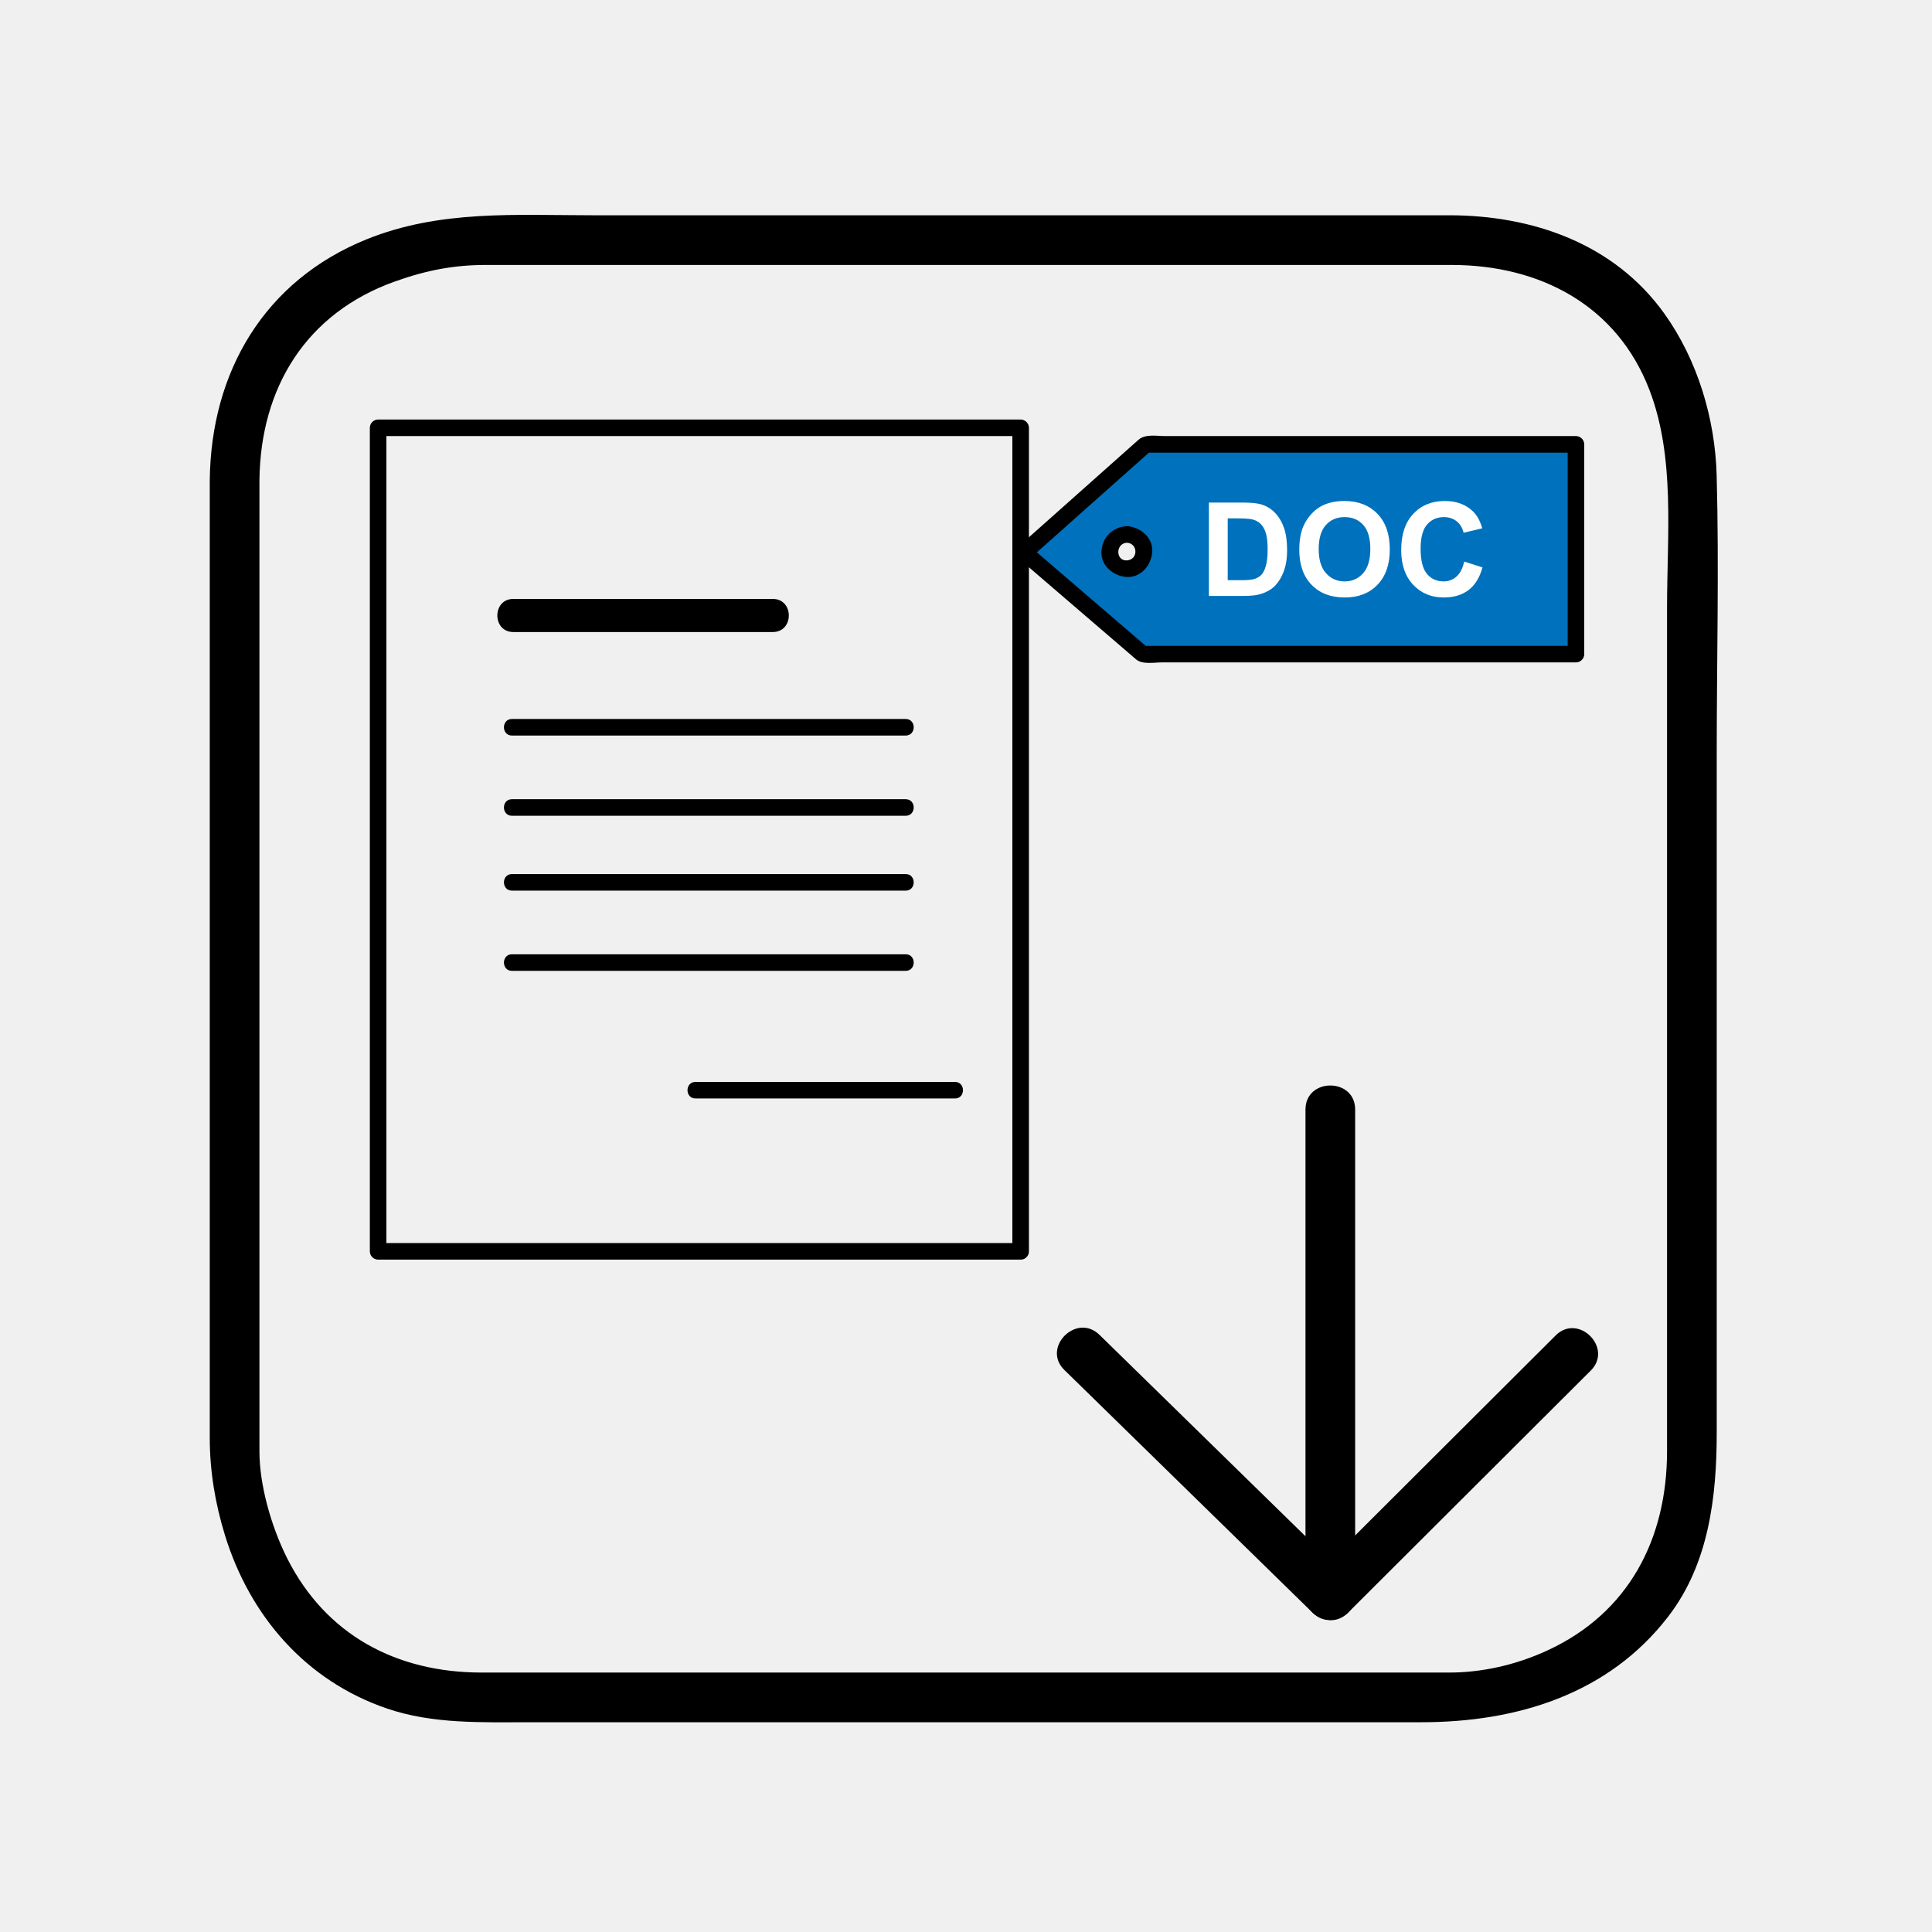
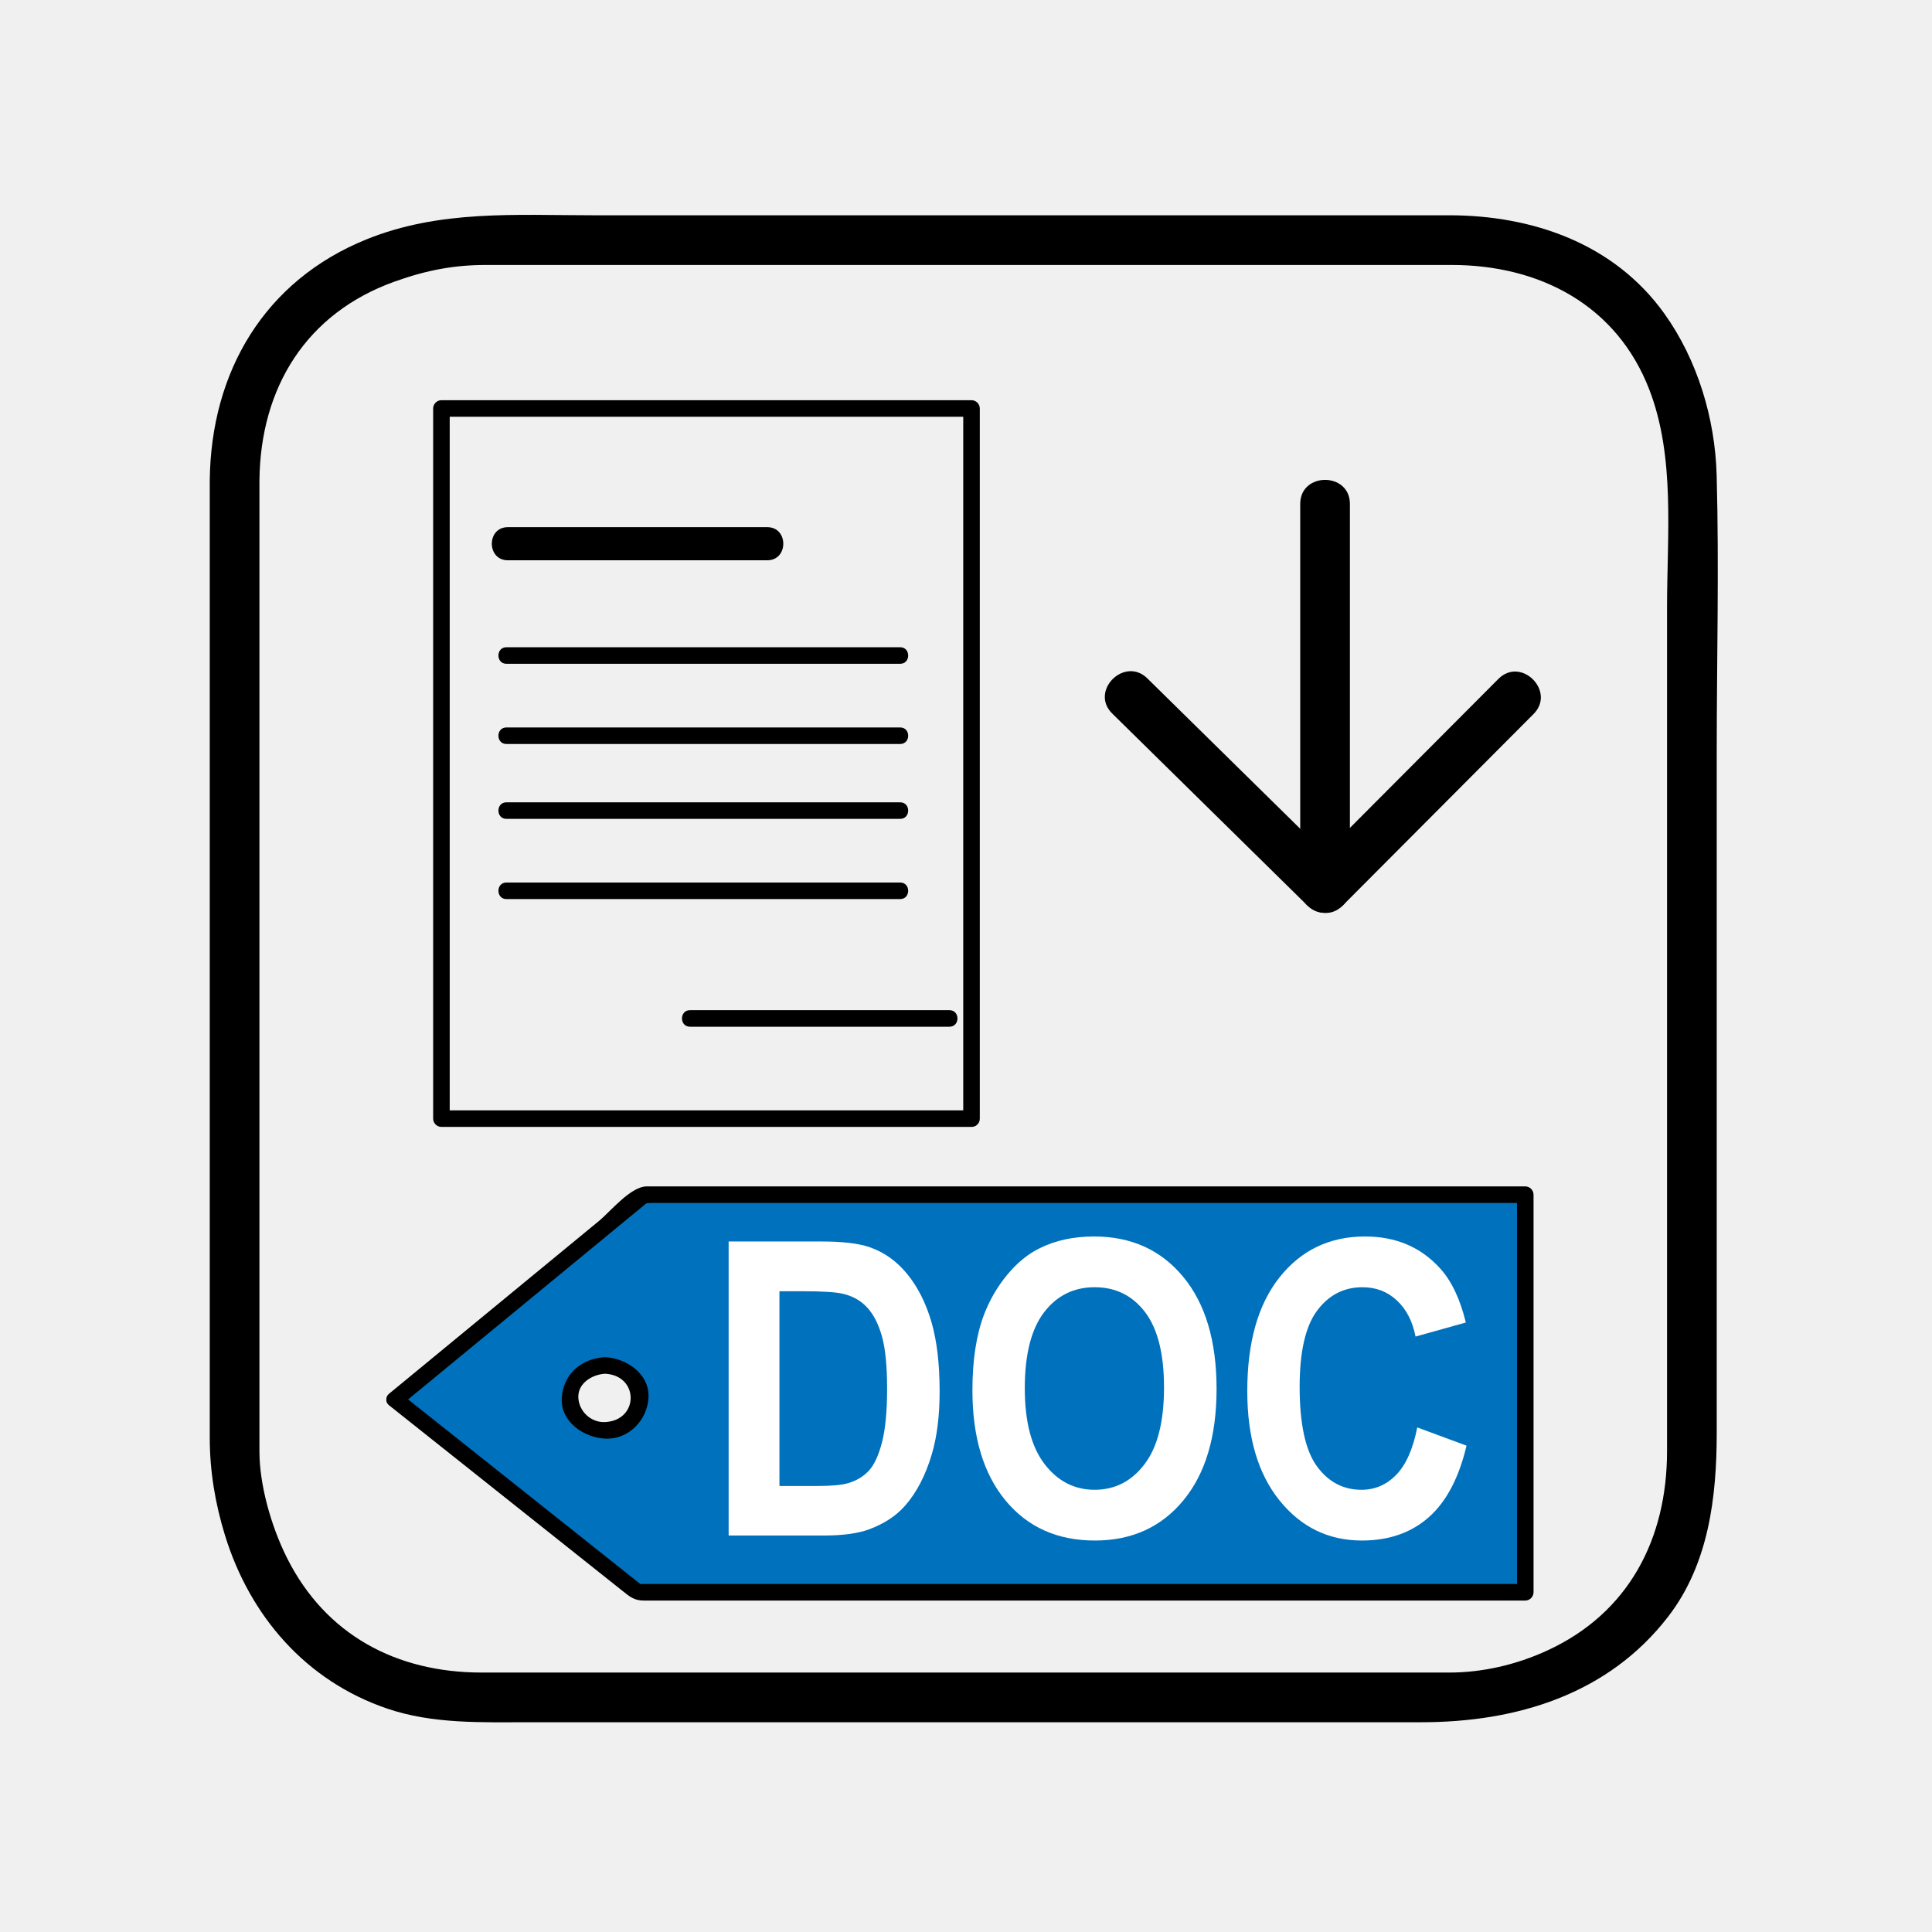
<svg className="svgDownloadIconStyle" viewBox="0 0 350 350" x="0px" y="0px">
  <g>
-     <path style="fill:#0071BC;" d="M185.561,100.577L207.566,81H285v38h-78L185.561,100.577z M204.14,96.822    c-1.712,0-3.101,1.388-3.101,3.101s1.389,3.101,3.101,3.101s3.101-1.388,3.101-3.101S205.852,96.822,204.14,96.822z" />
-     <path d="M186.621,101.138c7.084-6.302,14.168-12.604,21.251-18.906C209.337,80.929,206.81,82,208.16,82c1.127,0,2.253,0,3.38,0    c4.54,0,9.081,0,13.621,0c20.112,0,40.226,0,60.339,0c-0.5-0.5-1-1-1.5-1.5c0,12.667,0,25.333,0,38c0.5-0.5,1-1,1.5-1.5    c-19.773,0-39.547,0-59.32,0c-4.753,0-9.505,0-14.257,0c-1.297,0-2.593,0-3.89,0c-1.753,0-0.072,0.354-0.271,0.183    c-7.047-6.055-14.094-12.111-21.141-18.166c-1.459-1.254-3.591,0.858-2.121,2.121c7.102,6.103,14.203,12.205,21.305,18.307    c1.144,0.983,3.288,0.555,4.679,0.555c4.659,0,9.318,0,13.978,0c20.347,0,40.692,0,61.039,0c0.817,0,1.5-0.682,1.5-1.5    c0-12.667,0-25.333,0-38c0-0.818-0.683-1.5-1.5-1.5c-20.395,0-40.789,0-61.184,0c-4.412,0-8.824,0-13.235,0    c-1.567,0-3.604-0.425-4.855,0.689c-7.242,6.442-14.483,12.885-21.726,19.328C183.052,100.305,185.181,102.419,186.621,101.138z" />
-     <path d="M204.14,95.322c-2.599,0.14-4.461,2.001-4.601,4.601c-0.14,2.593,2.212,4.472,4.601,4.601    c2.593,0.14,4.472-2.212,4.601-4.601C208.88,97.329,206.528,95.451,204.14,95.322c-1.934-0.104-1.924,2.896,0,3    c2.066,0.111,2.066,3.09,0,3.201c-2.067,0.111-2.056-3.09,0-3.201C206.063,98.218,206.073,95.218,204.14,95.322z" />
+     <path style="fill:#0071BC;" d="M71.561,253.094L116.646,216H276v72H115.486L71.561,253.094z M109.626,247.366    c-3.507,0-6.353,2.63-6.353,5.876s2.845,5.879,6.353,5.879s6.353-2.633,6.353-5.879S113.133,247.366,109.626,247.366z" />
+     <path d="M72.621,254.596c9.042-7.441,18.084-14.884,27.125-22.326c5.1-4.197,10.2-8.395,15.299-12.592    c0.881-0.726,1.763-1.451,2.644-2.176c-1.033,0.85-1.136,0.425,0.311,0.425c23.834,0,47.669,0,71.504,0    c28.938,0,57.876,0,86.813,0c-0.5-0.5-1-1-1.5-1.5c0,24.01,0,48.021,0,72.03c0.5-0.5,1-1,1.5-1.5c-49.327,0-98.653,0-147.98,0    c-3.961,0-7.923,0-11.885,0c-1.972,0,0.699,0.921-0.532-0.059c-2.227-1.77-4.453-3.539-6.679-5.31    c-12.208-9.704-24.415-19.409-36.622-29.114c-1.498-1.19-3.635,0.917-2.121,2.121c9.239,7.345,18.478,14.69,27.716,22.035    c4.843,3.851,9.686,7.7,14.528,11.551c1.364,1.084,2.151,1.775,3.889,1.775c23.438,0,46.876,0,70.314,0c29.79,0,59.581,0,89.371,0    c0.817,0,1.5-0.683,1.5-1.5c0-24.01,0-48.021,0-72.03c0-0.817-0.683-1.5-1.5-1.5c-49.281,0-98.563,0-147.844,0    c-3.769,0-7.538,0-11.307,0c-2.912,0-6.59,4.563-8.626,6.237c-12.68,10.437-25.361,20.874-38.041,31.311    C69.005,253.705,71.14,255.814,72.621,254.596z" />
+     <path d="M109.626,245.866c-4.25,0.212-7.599,3.021-7.853,7.376c-0.253,4.344,3.989,7.187,7.853,7.379    c4.242,0.212,7.617-3.338,7.853-7.379C117.731,248.898,113.489,246.059,109.626,245.866c-1.935-0.097-1.925,2.904,0,3    c6.166,0.308,6.165,8.447,0,8.755c-2.542,0.127-4.708-1.897-4.853-4.379c-0.155-2.664,2.539-4.261,4.853-4.376    C111.551,248.771,111.561,245.77,109.626,245.866z" />
    <path d="M38,87c0,57.831,0,115.662,0,173.492c0,5.985,0.984,11.883,2.75,17.618c4.517,14.676,14.68,26.4,29.371,31.411    C78.433,312.356,87.278,312,95.926,312c53.852,0,107.703,0,161.555,0c17.165,0,33.851-4.985,44.763-19.186    c7.324-9.532,8.757-21.645,8.757-33.277c0-9.557,0-19.113,0-28.669c0-31.548,0-63.096,0-94.644    c0-16.685,0.438-33.436-0.012-50.116c-0.278-10.283-3.479-20.921-9.479-29.301C292.442,44.146,277.679,39,262.525,39    c-21.264,0-42.526,0-63.79,0c-30.446,0-60.892,0-91.337,0c-13.995,0-27.722-1.016-41.011,4.364C47.916,50.844,38.215,67.326,38,87    c-0.063,5.806,8.937,5.8,9,0c0.185-16.843,8.516-30.304,24.572-36.019C77.332,48.931,82.294,48,88.058,48    c22.365,0,44.73,0,67.095,0c30.017,0,60.035,0,90.052,0c5.922,0,11.843,0,17.765,0c15.978,0,29.934,7.29,35.821,22.588    C303.513,82.855,302,96.793,302,110.141c0,30.813,0,61.626,0,92.439c0,20.1,0,40.2,0,60.3c0,15.937-6.949,29.297-21.601,36.082    c-5.868,2.718-12.047,4.038-17.874,4.038c-51.709,0-103.418,0-155.127,0c-6.71,0-13.419,0-20.129,0    C71.823,303,59,296.184,52.01,282.269c-3.005-5.982-5.01-13.504-5.01-19.271c0-0.56,0-1.118,0-1.678c0-52.934,0-105.867,0-158.8    c0-5.173,0-10.347,0-15.52C47,81.196,38,81.196,38,87z" />
-     <path d="M87,263" />
-     <path d="M236.5,201c0,29.333,0,58.667,0,88c0,5.804,9,5.804,9,0c0-29.333,0-58.667,0-88C245.5,195.196,236.5,195.196,236.5,201    L236.5,201z" />
-     <path d="M192.818,248.182c15,14.667,30,29.334,45,44c4.15,4.059,10.519-2.301,6.363-6.363c-15-14.667-30-29.334-45-44    C195.031,237.76,188.663,244.119,192.818,248.182L192.818,248.182z" />
-     <path d="M281.818,241.93c-14.667,14.629-29.334,29.259-44,43.889c-4.113,4.102,2.251,10.466,6.363,6.363    c14.667-14.629,29.334-29.259,44-43.889C292.295,244.191,285.931,237.827,281.818,241.93L281.818,241.93z" />
-     <path d="M184.899,225.191c-38.8,0-77.6,0-116.399,0c0.5,0.5,1,1,1.5,1.5c0-48.141,0-96.28,0-144.42c0-1.59,0-3.181,0-4.771    c-0.5,0.5-1,1-1.5,1.5c38.8,0,77.6,0,116.399,0c-0.5-0.5-1-1-1.5-1.5c0,48.14,0,96.28,0,144.421c0,1.59,0,3.181,0,4.771    c0,1.935,3,1.935,3,0c0-48.141,0-96.28,0-144.42c0-1.59,0-3.181,0-4.771c0-0.818-0.683-1.5-1.5-1.5c-38.8,0-77.6,0-116.399,0    c-0.818,0-1.5,0.682-1.5,1.5c0,48.14,0,96.28,0,144.421c0,1.59,0,3.181,0,4.771c0,0.817,0.682,1.5,1.5,1.5    c38.8,0,77.6,0,116.399,0C186.834,228.191,186.834,225.191,184.899,225.191z" />
-     <path d="M92.746,133.251c23.776,0,47.552,0,71.328,0c1.935,0,1.935-3,0-3c-23.776,0-47.552,0-71.328,0    C90.811,130.251,90.811,133.251,92.746,133.251L92.746,133.251z" />
-     <path d="M92.746,161.346c23.776,0,47.552,0,71.328,0c1.935,0,1.935-3,0-3c-23.776,0-47.552,0-71.328,0    C90.811,158.346,90.811,161.346,92.746,161.346L92.746,161.346z" />
-     <path d="M92.746,175.877c23.776,0,47.552,0,71.328,0c1.935,0,1.935-3,0-3c-23.776,0-47.552,0-71.328,0    C90.811,172.877,90.811,175.877,92.746,175.877L92.746,175.877z" />
-     <path d="M92.746,147.783c23.776,0,47.552,0,71.328,0c1.935,0,1.935-3,0-3c-23.776,0-47.552,0-71.328,0    C90.811,144.783,90.811,147.783,92.746,147.783L92.746,147.783z" />
-     <path style="fill:#FFFFFF;" d="M219,91.047h6.238c1.407,0,2.479,0.107,3.218,0.323c0.992,0.292,1.842,0.811,2.549,1.557    c0.707,0.746,1.245,1.659,1.614,2.739s0.554,2.412,0.554,3.996c0,1.392-0.173,2.591-0.519,3.598    c-0.423,1.23-1.026,2.226-1.811,2.987c-0.593,0.577-1.392,1.027-2.399,1.35c-0.753,0.238-1.76,0.357-3.021,0.357H219V91.047z     M222.413,93.907v11.198h2.549c0.953,0,1.642-0.054,2.064-0.161c0.554-0.139,1.013-0.373,1.378-0.704s0.663-0.875,0.894-1.632    s0.347-1.79,0.347-3.097c0-1.307-0.116-2.31-0.347-3.01s-0.554-1.246-0.969-1.638s-0.941-0.657-1.58-0.795    c-0.477-0.108-1.41-0.162-2.802-0.162H222.413z" />
-     <path style="fill:#FFFFFF;" d="M235.376,99.604c0-1.722,0.258-3.167,0.772-4.336c0.385-0.861,0.909-1.634,1.574-2.318    c0.665-0.685,1.394-1.192,2.186-1.522c1.054-0.446,2.268-0.669,3.645-0.669c2.49,0,4.483,0.773,5.979,2.318    c1.495,1.545,2.243,3.694,2.243,6.447c0,2.729-0.742,4.865-2.227,6.406c-1.483,1.542-3.467,2.312-5.95,2.312    c-2.514,0-4.514-0.767-5.997-2.3C236.118,104.407,235.376,102.295,235.376,99.604z M238.894,99.489    c0,1.915,0.441,3.366,1.326,4.354c0.884,0.988,2.007,1.482,3.367,1.482c1.361,0,2.478-0.49,3.351-1.47    c0.872-0.98,1.309-2.451,1.309-4.411c0-1.938-0.425-3.383-1.274-4.336c-0.85-0.953-1.978-1.43-3.385-1.43s-2.541,0.482-3.402,1.447    C239.324,96.089,238.894,97.544,238.894,99.489z" />
-     <path style="fill:#FFFFFF;" d="M265.257,101.738l3.31,1.049c-0.508,1.845-1.352,3.216-2.531,4.111    c-1.181,0.896-2.678,1.343-4.492,1.343c-2.245,0-4.09-0.767-5.535-2.3c-1.446-1.534-2.169-3.631-2.169-6.291    c0-2.814,0.727-5,2.18-6.556c1.453-1.557,3.364-2.335,5.732-2.335c2.067,0,3.748,0.611,5.039,1.833    c0.769,0.723,1.346,1.761,1.73,3.114l-3.38,0.808c-0.199-0.876-0.616-1.568-1.251-2.076c-0.634-0.507-1.405-0.761-2.313-0.761    c-1.253,0-2.27,0.45-3.05,1.349s-1.171,2.356-1.171,4.371c0,2.138,0.385,3.66,1.153,4.567s1.769,1.361,2.999,1.361    c0.906,0,1.688-0.288,2.341-0.865S264.972,102.976,265.257,101.738z" />
-     <path d="M93,114.5c15.667,0,31.333,0,47,0c3.869,0,3.869-6,0-6c-15.667,0-31.333,0-47,0C89.131,108.5,89.131,114.5,93,114.5    L93,114.5z" />
-     <path d="M126,199c15.667,0,31.333,0,47,0c1.935,0,1.935-3,0-3c-15.667,0-31.333,0-47,0C124.065,196,124.065,199,126,199L126,199z" />
+     <path d="M235.548,91.287c0,23.196,0,46.393,0,69.589c0,5.804,9,5.804,9,0c0-23.196,0-46.393,0-69.589    C244.548,85.483,235.548,85.483,235.548,91.287L235.548,91.287z" />
+     <path d="M201.492,129.264c11.791,11.598,23.582,23.196,35.374,34.794c4.139,4.071,10.506-2.29,6.363-6.364    c-11.791-11.598-23.582-23.196-35.374-34.794C203.717,118.828,197.35,125.189,201.492,129.264L201.492,129.264z" />
+     <path d="M271.454,122.987c-11.529,11.569-23.059,23.138-34.588,34.707c-4.101,4.114,2.263,10.479,6.363,6.364    c11.529-11.569,23.059-23.138,34.588-34.707C281.918,125.237,275.555,118.873,271.454,122.987L271.454,122.987z" />
+     <path d="M176,201.151c-32.01,0-64.021,0-96.031,0c0.5,0.5,1,1,1.5,1.5c0-42.884,0-85.768,0-128.651c-0.5,0.5-1,1-1.5,1.5    c32.01,0,64.021,0,96.031,0c-0.5-0.5-1-1-1.5-1.5c0,42.884,0,85.768,0,128.651c0,1.935,3,1.935,3,0c0-42.884,0-85.768,0-128.651    c0-0.818-0.683-1.5-1.5-1.5c-32.01,0-64.021,0-96.031,0c-0.818,0-1.5,0.682-1.5,1.5c0,42.884,0,85.768,0,128.651    c0,0.817,0.682,1.5,1.5,1.5c32.01,0,64.021,0,96.031,0C177.935,204.151,177.935,201.151,176,201.151z" />
+     <path d="M91.746,120.251c23.776,0,47.552,0,71.328,0c1.935,0,1.935-3,0-3c-23.776,0-47.552,0-71.328,0    C89.811,117.251,89.811,120.251,91.746,120.251L91.746,120.251z" />
+     <path d="M91.746,148.346c23.776,0,47.552,0,71.328,0c1.935,0,1.935-3,0-3c-23.776,0-47.552,0-71.328,0    C89.811,145.346,89.811,148.346,91.746,148.346L91.746,148.346z" />
+     <path d="M91.746,162.877c23.776,0,47.552,0,71.328,0c1.935,0,1.935-3,0-3c-23.776,0-47.552,0-71.328,0    C89.811,159.877,89.811,162.877,91.746,162.877L91.746,162.877z" />
+     <path d="M91.746,134.783c23.776,0,47.552,0,71.328,0c1.935,0,1.935-3,0-3c-23.776,0-47.552,0-71.328,0    C89.811,131.783,89.811,134.783,91.746,134.783L91.746,134.783z" />
+     <path style="fill:#FFFFFF;" d="M132,224.907h16.824c3.795,0,6.687,0.339,8.678,1.019c2.676,0.92,4.967,2.557,6.874,4.904    c1.907,2.351,3.358,5.228,4.354,8.63c0.995,3.403,1.493,7.6,1.493,12.59c0,4.384-0.466,8.162-1.398,11.334    c-1.141,3.877-2.768,7.015-4.883,9.409c-1.599,1.817-3.753,3.236-6.471,4.252c-2.03,0.75-4.746,1.126-8.148,1.126H132V224.907z    M141.205,233.919v35.28h6.874c2.57,0,4.427-0.173,5.567-0.511c1.494-0.438,2.731-1.176,3.716-2.216    c0.985-1.039,1.788-2.756,2.41-5.141s0.935-5.64,0.935-9.756c0-4.117-0.313-7.279-0.935-9.482s-1.493-3.926-2.612-5.159    c-1.12-1.234-2.539-2.071-4.261-2.508c-1.286-0.339-3.803-0.508-7.556-0.508H141.205z" />
+     <path style="fill:#FFFFFF;" d="M176.164,251.865c0-5.424,0.695-9.978,2.083-13.66c1.038-2.711,2.452-5.145,4.246-7.301    c1.793-2.157,3.758-3.757,5.894-4.797c2.842-1.402,6.115-2.107,9.829-2.107c6.716,0,12.091,2.434,16.126,7.301    c4.032,4.87,6.05,11.643,6.05,20.313c0,8.599-2.002,15.327-6.005,20.183c-4.001,4.854-9.35,7.285-16.047,7.285    c-6.779,0-12.173-2.418-16.174-7.248C178.166,266.999,176.164,260.345,176.164,251.865z M185.65,251.502    c0,6.033,1.19,10.605,3.577,13.716c2.383,3.113,5.412,4.67,9.08,4.67c3.672,0,6.682-1.544,9.036-4.633    c2.353-3.089,3.529-7.72,3.529-13.895c0-6.104-1.146-10.657-3.437-13.663c-2.291-3.003-5.333-4.504-9.129-4.504    c-3.795,0-6.853,1.52-9.175,4.56C186.813,240.792,185.65,245.377,185.65,251.502z" />
+     <path style="fill:#FFFFFF;" d="M256.749,258.591l8.926,3.304c-1.369,5.815-3.645,10.132-6.826,12.953    c-3.185,2.821-7.222,4.233-12.115,4.233c-6.055,0-11.03-2.418-14.928-7.248c-3.9-4.834-5.85-11.439-5.85-19.82    c0-8.867,1.96-15.752,5.879-20.656S240.908,224,247.294,224c5.576,0,10.108,1.926,13.59,5.775c2.073,2.279,3.63,5.55,4.667,9.811    l-9.115,2.545c-0.537-2.763-1.661-4.941-3.373-6.541c-1.71-1.6-3.79-2.396-6.237-2.396c-3.379,0-6.12,1.418-8.225,4.248    c-2.104,2.837-3.157,7.428-3.157,13.771c0,6.734,1.037,11.531,3.109,14.387c2.073,2.861,4.771,4.288,8.089,4.288    c2.443,0,4.551-0.907,6.313-2.726C254.716,265.347,255.98,262.489,256.749,258.591z" />
+     <path d="M92,101.5c15.667,0,31.333,0,47,0c3.869,0,3.869-6,0-6c-15.667,0-31.333,0-47,0C88.131,95.5,88.131,101.5,92,101.5    L92,101.5z" />
+     <path d="M125,186c15.667,0,31.333,0,47,0c1.935,0,1.935-3,0-3c-15.667,0-31.333,0-47,0C123.065,183,123.065,186,125,186L125,186z" />
  </g>
</svg>
